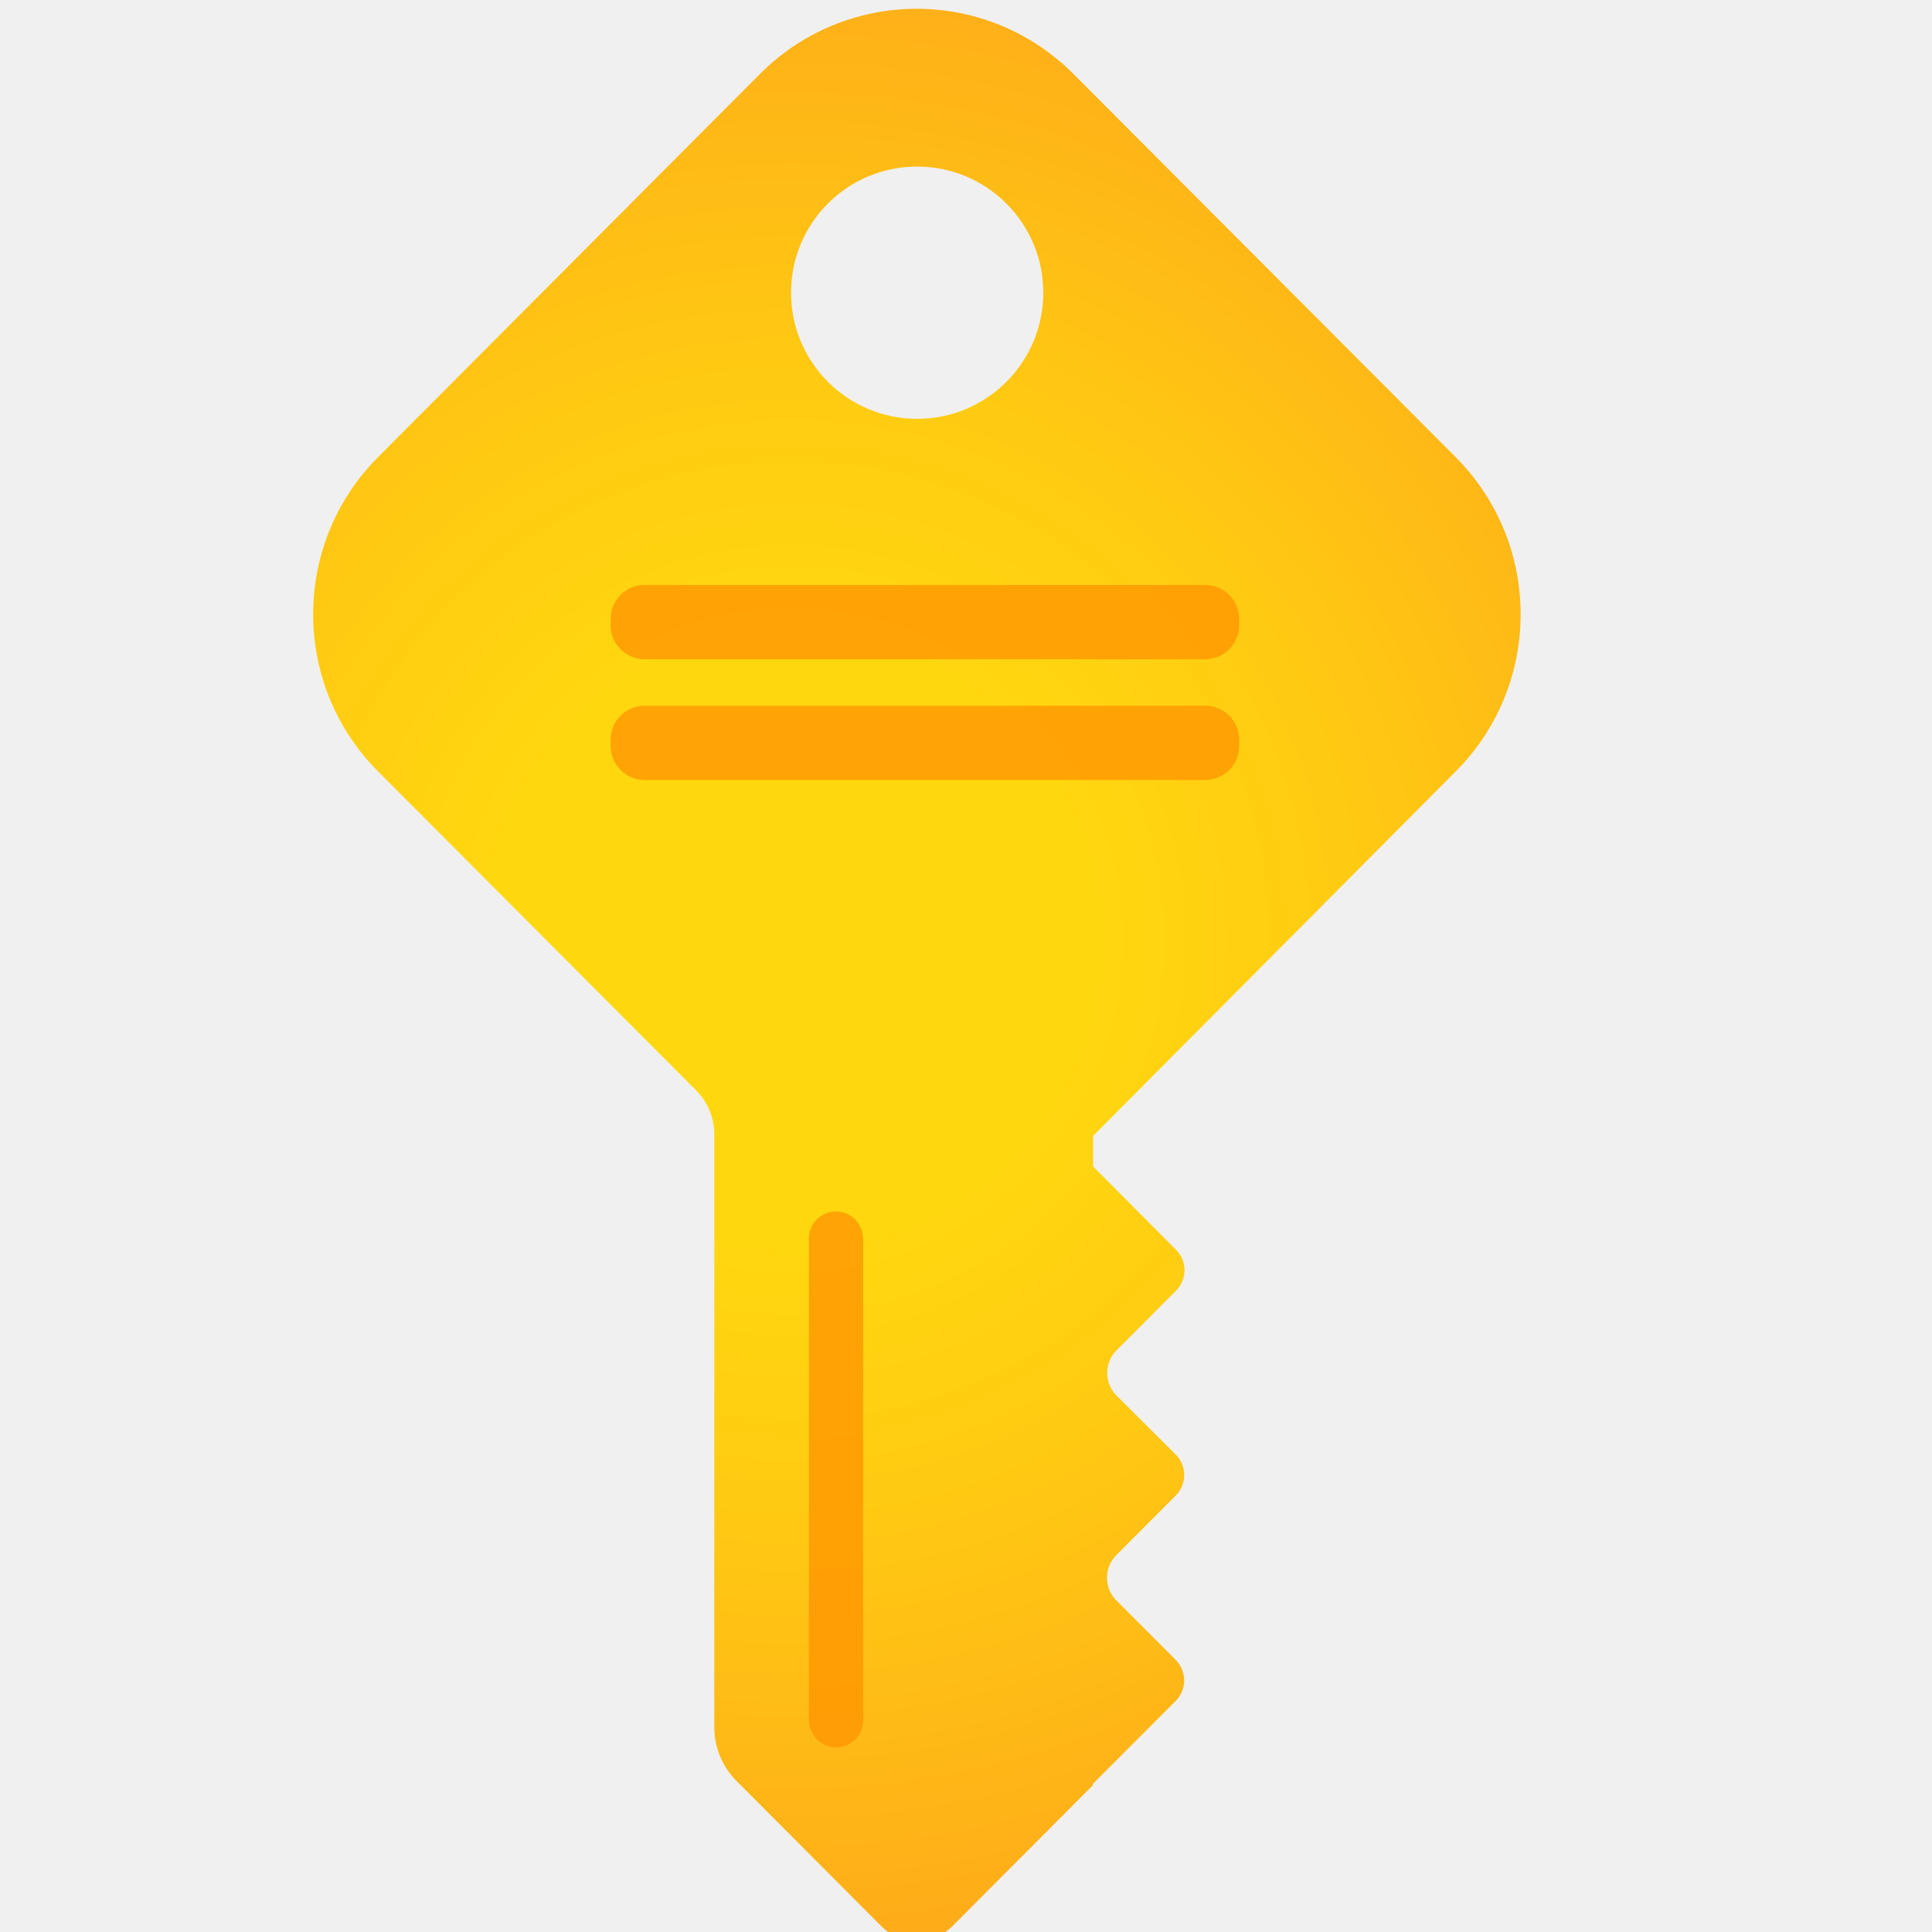
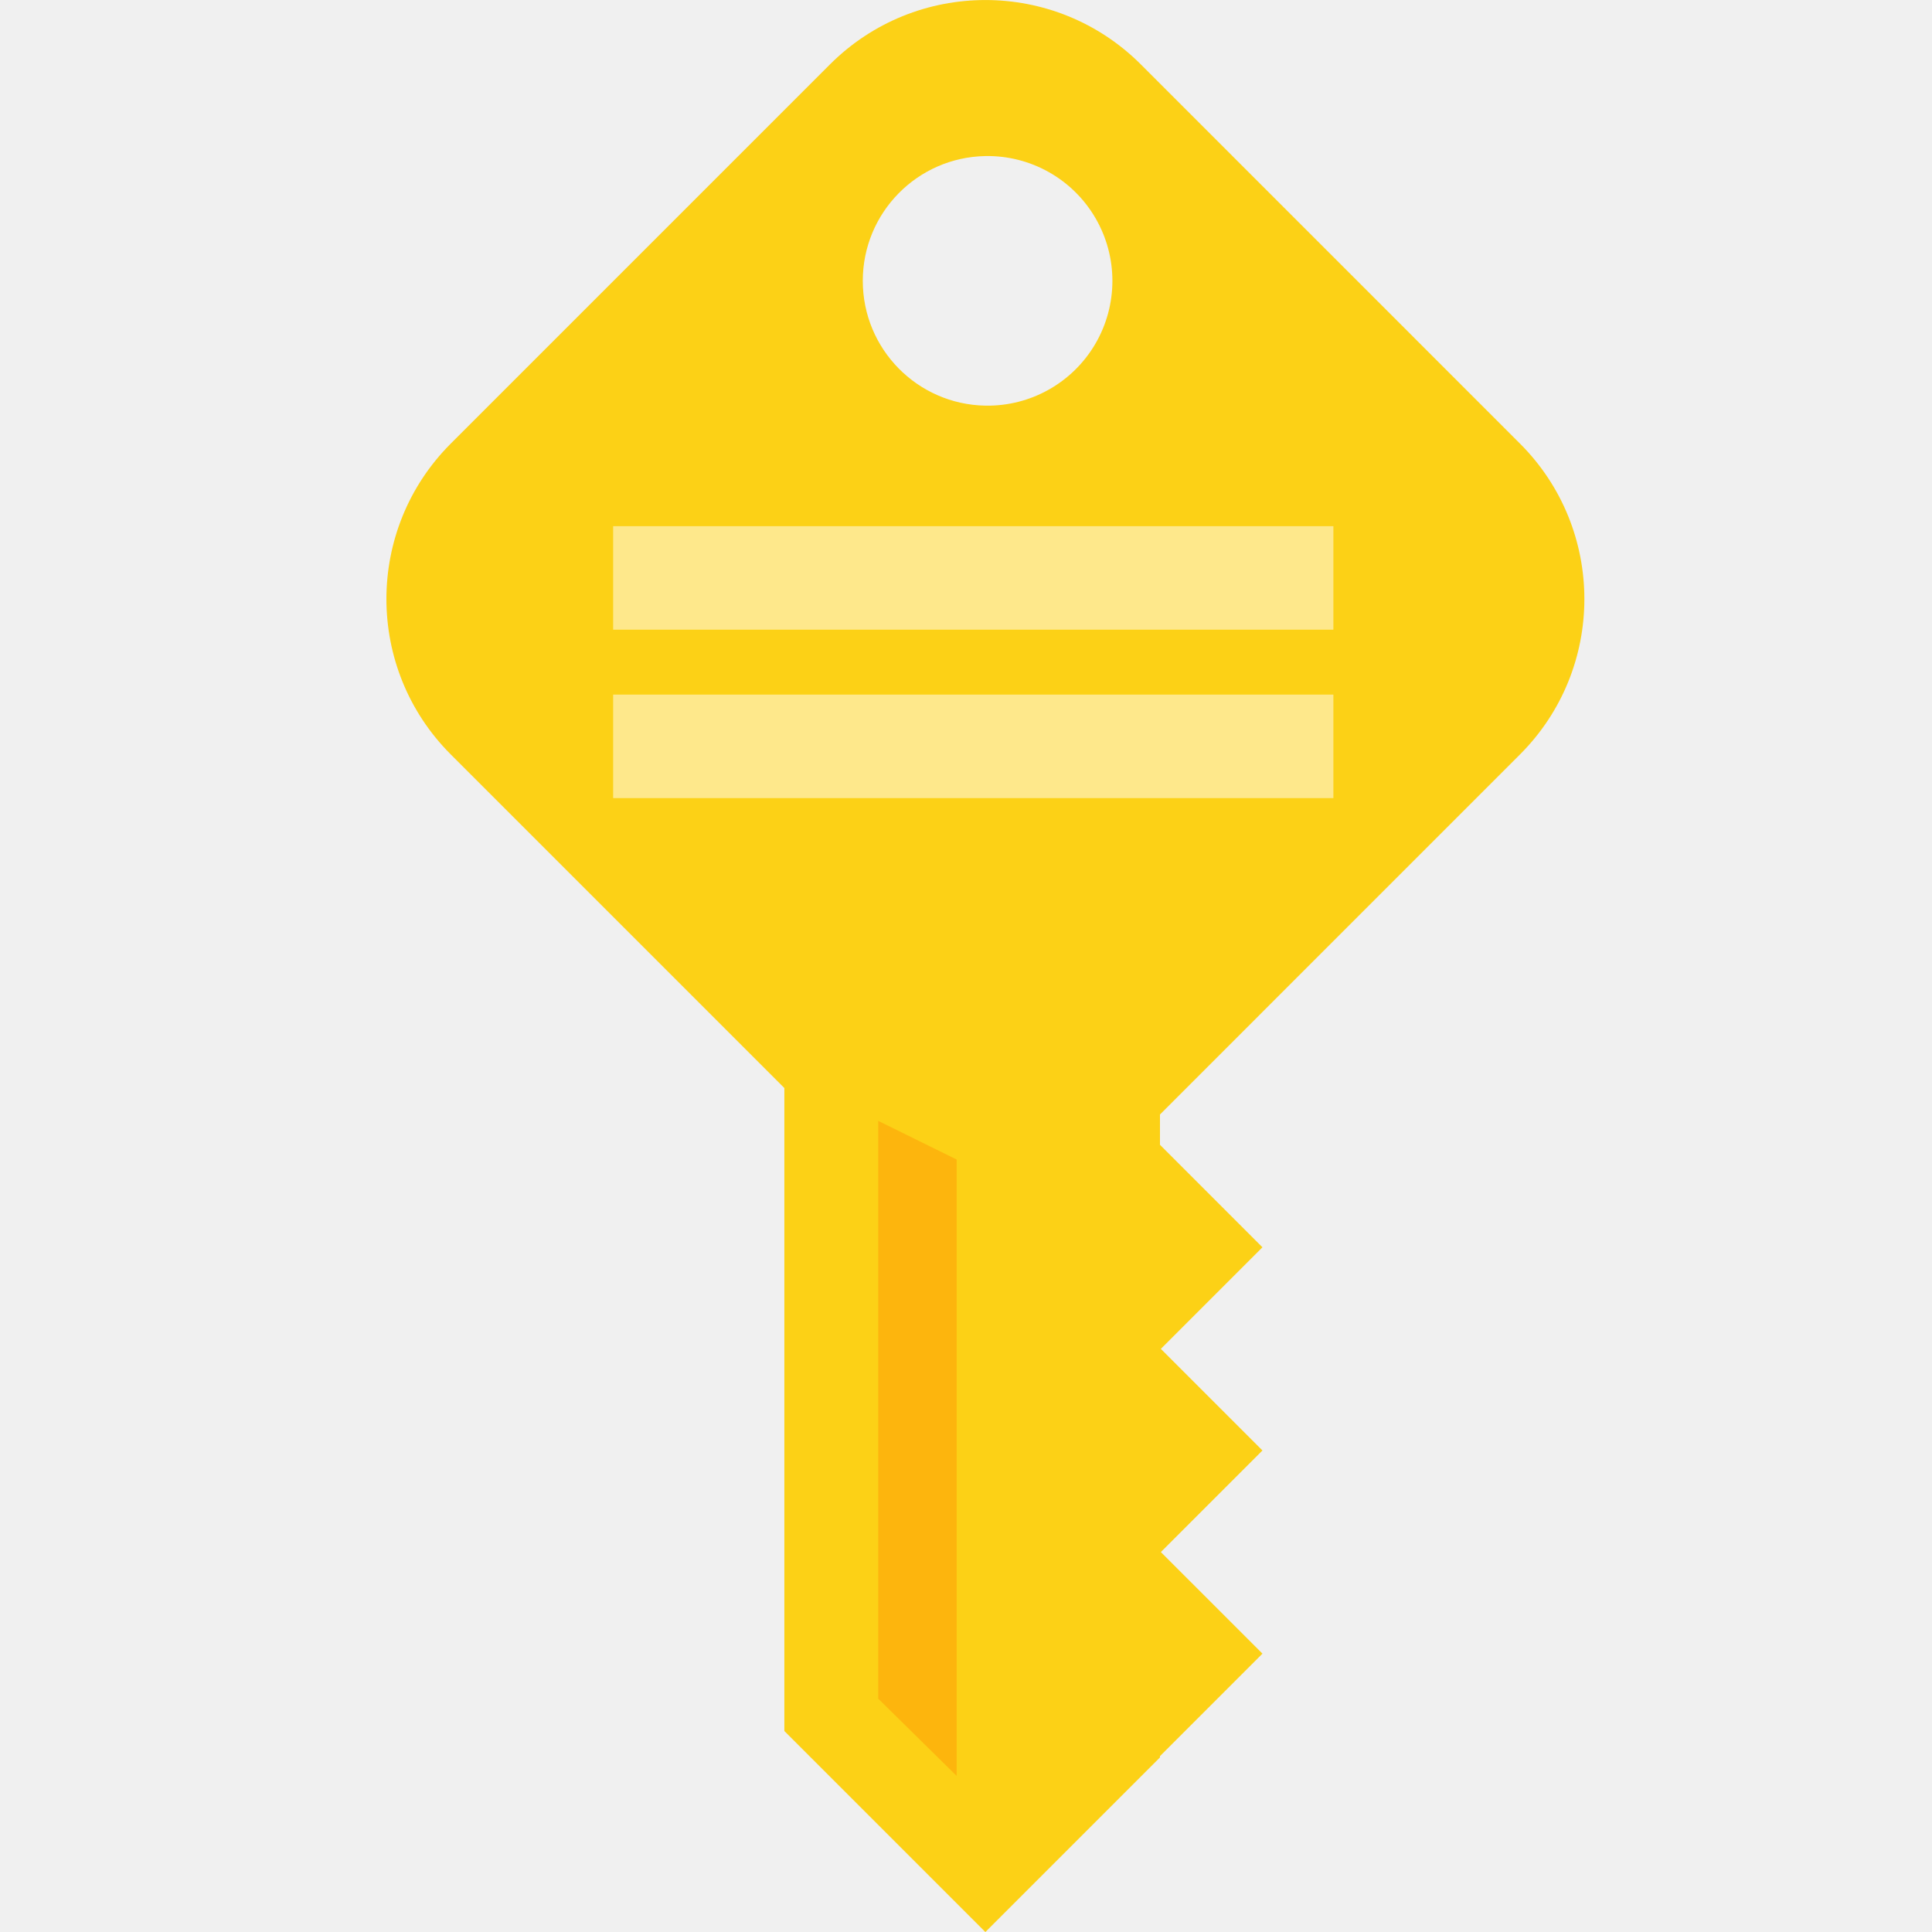
- <svg viewBox="0 0 18 18" data-islogo="true" class="" role="presentation" focusable="false" id="FxSymbol0-030" data-type="34">
+ <svg viewBox="0 0 50 50" class="fxs-portal-svg" role="presentation" focusable="false" id="FxSymbol0-03f">
  <g>
-     <path d="M13.563 7.187a2.074 2.074 0 0 0 0-2.927L10 .688a2.06 2.06 0 0 0-2.919 0L3.522 4.259a2.075 2.075 0 0 0 0 2.928l2.963 2.971a.581.581 0 0 1 .17.411v5.523a.708.708 0 0 0 .206.5l1.35 1.354a.468.468 0 0 0 .662 0l1.309-1.313v-.013l.772-.773a.271.271 0 0 0 0-.382l-.556-.557a.3.3 0 0 1 0-.417l.556-.557a.271.271 0 0 0 0-.382L10.4 13a.3.3 0 0 1 0-.417l.557-.558a.27.27 0 0 0 0-.381l-.773-.776v-.285zM8.542 1.552A1.175 1.175 0 1 1 7.37 2.727a1.174 1.174 0 0 1 1.172-1.175z" fill="url(#8221a009-aee0-41f6-93e8-4a2d5d6b97e1)" />
-     <path d="M7.616 16.21a.252.252 0 0 0 .426-.192v-4.469a.268.268 0 0 0-.116-.222.253.253 0 0 0-.39.222v4.469a.268.268 0 0 0 .08.192zM6.006 5.45h5.223a.316.316 0 0 1 .316.316v.059a.317.317 0 0 1-.317.317H6.005a.316.316 0 0 1-.316-.316v-.06a.317.317 0 0 1 .317-.317zm0 1.125h5.223a.316.316 0 0 1 .316.316v.06a.316.316 0 0 1-.316.316H6.006a.317.317 0 0 1-.317-.317v-.058a.317.317 0 0 1 .317-.317z" fill="#ff9300" opacity=".75" />
+     <path d="M39.337 19.525a5.688 5.688 0 0 0 0-8.045l-9.812-9.813a5.69 5.69 0 0 0-8.046 0l-9.813 9.813a5.69 5.69 0 0 0 0 8.045l8.633 8.633v16.641l5.202 5.202 4.519-4.519v-.033l2.652-2.653-2.629-2.629 2.629-2.629-2.629-2.629 2.629-2.629-2.652-2.653v-.784l9.317-9.318zM25.502 4.039a3.23 3.23 0 1 1 0 6.459 3.23 3.23 0 0 1 0-6.459z" class="msportalfx-svg-c11" fill="#fcd116" />
+     <path opacity=".4" d="M22.728 43.961l2.03 2V30.008l-2.03-1z" class="msportalfx-svg-c10" fill="#ff8c00" />
+     <path opacity=".5" d="M15.868 13.617h18.64v2.679h-18.64zm0 4.359h18.64v2.679h-18.64z" class="msportalfx-svg-c01" fill="#ffffff" />
  </g>
-   <defs>
-     <radialGradient id="8221a009-aee0-41f6-93e8-4a2d5d6b97e1" cx="-36.631" cy="17.122" r="11.178" gradientTransform="matrix(.942 0 0 .944 41.878 -7.403)" gradientUnits="userSpaceOnUse">
-       <stop offset=".266" stop-color="#ffd70f" />
-       <stop offset=".487" stop-color="#ffcb12" />
-       <stop offset=".884" stop-color="#feac19" />
-       <stop offset="1" stop-color="#fea11b" />
-     </radialGradient>
-   </defs>
</svg>
